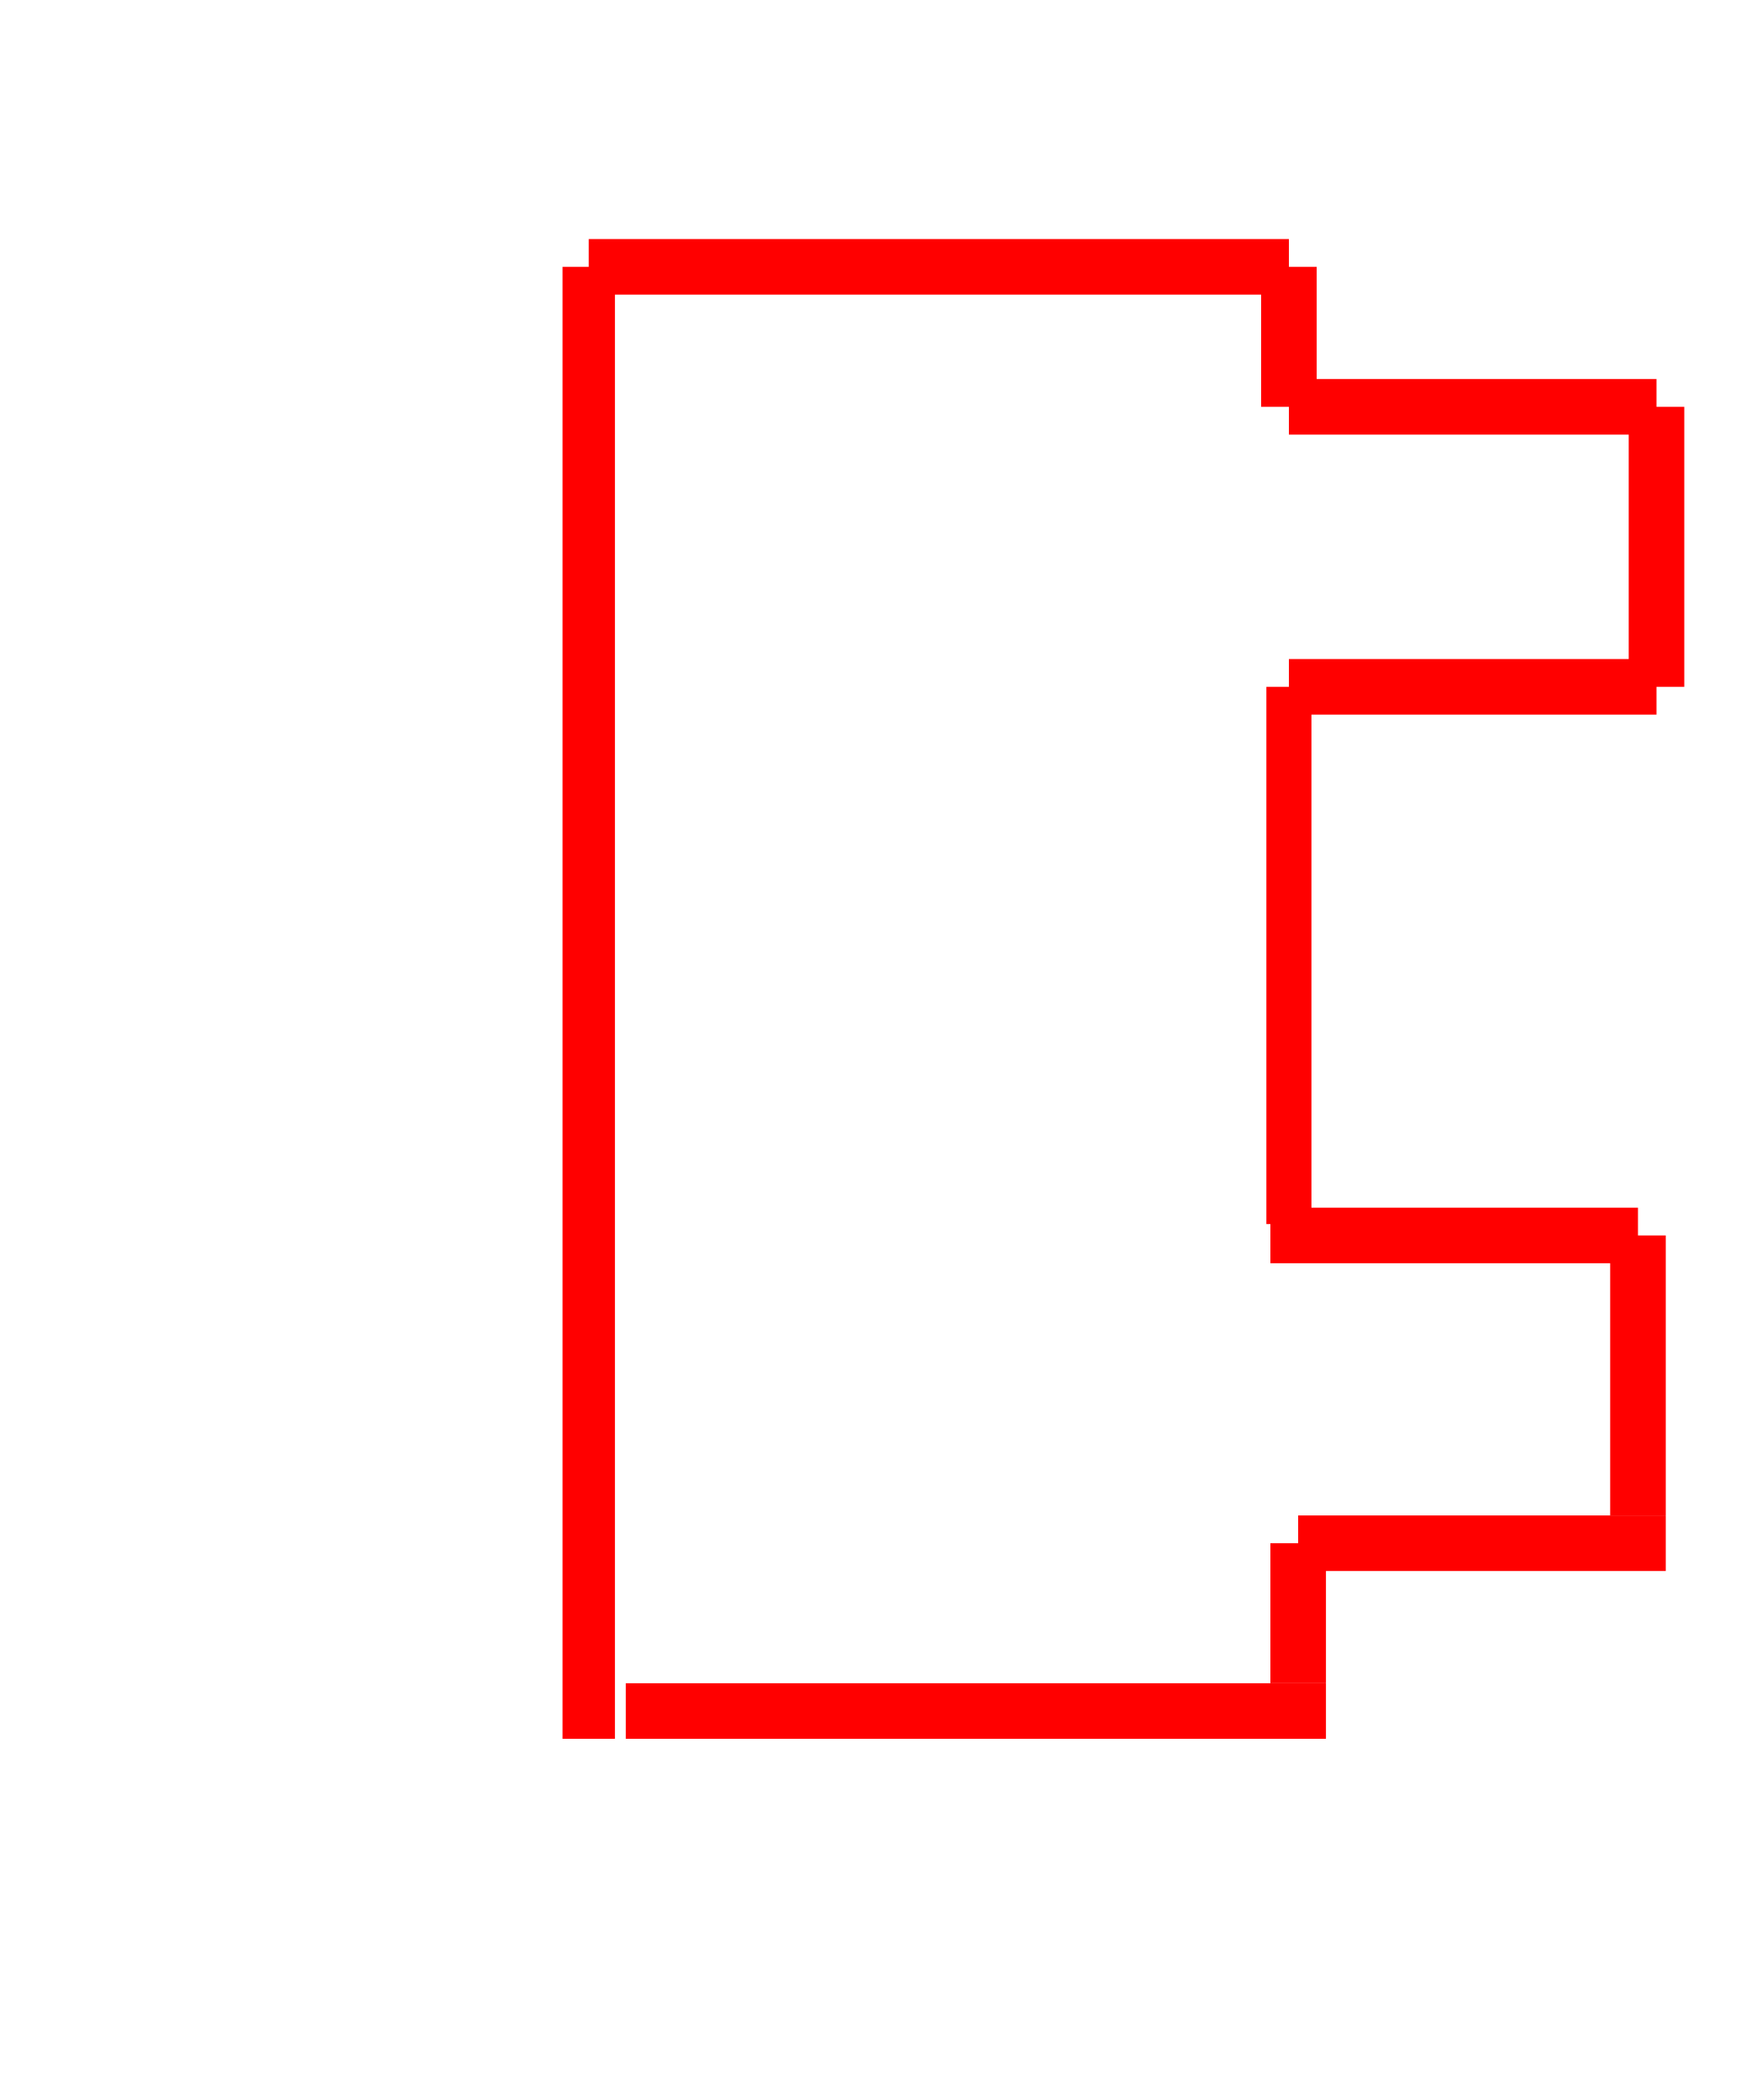
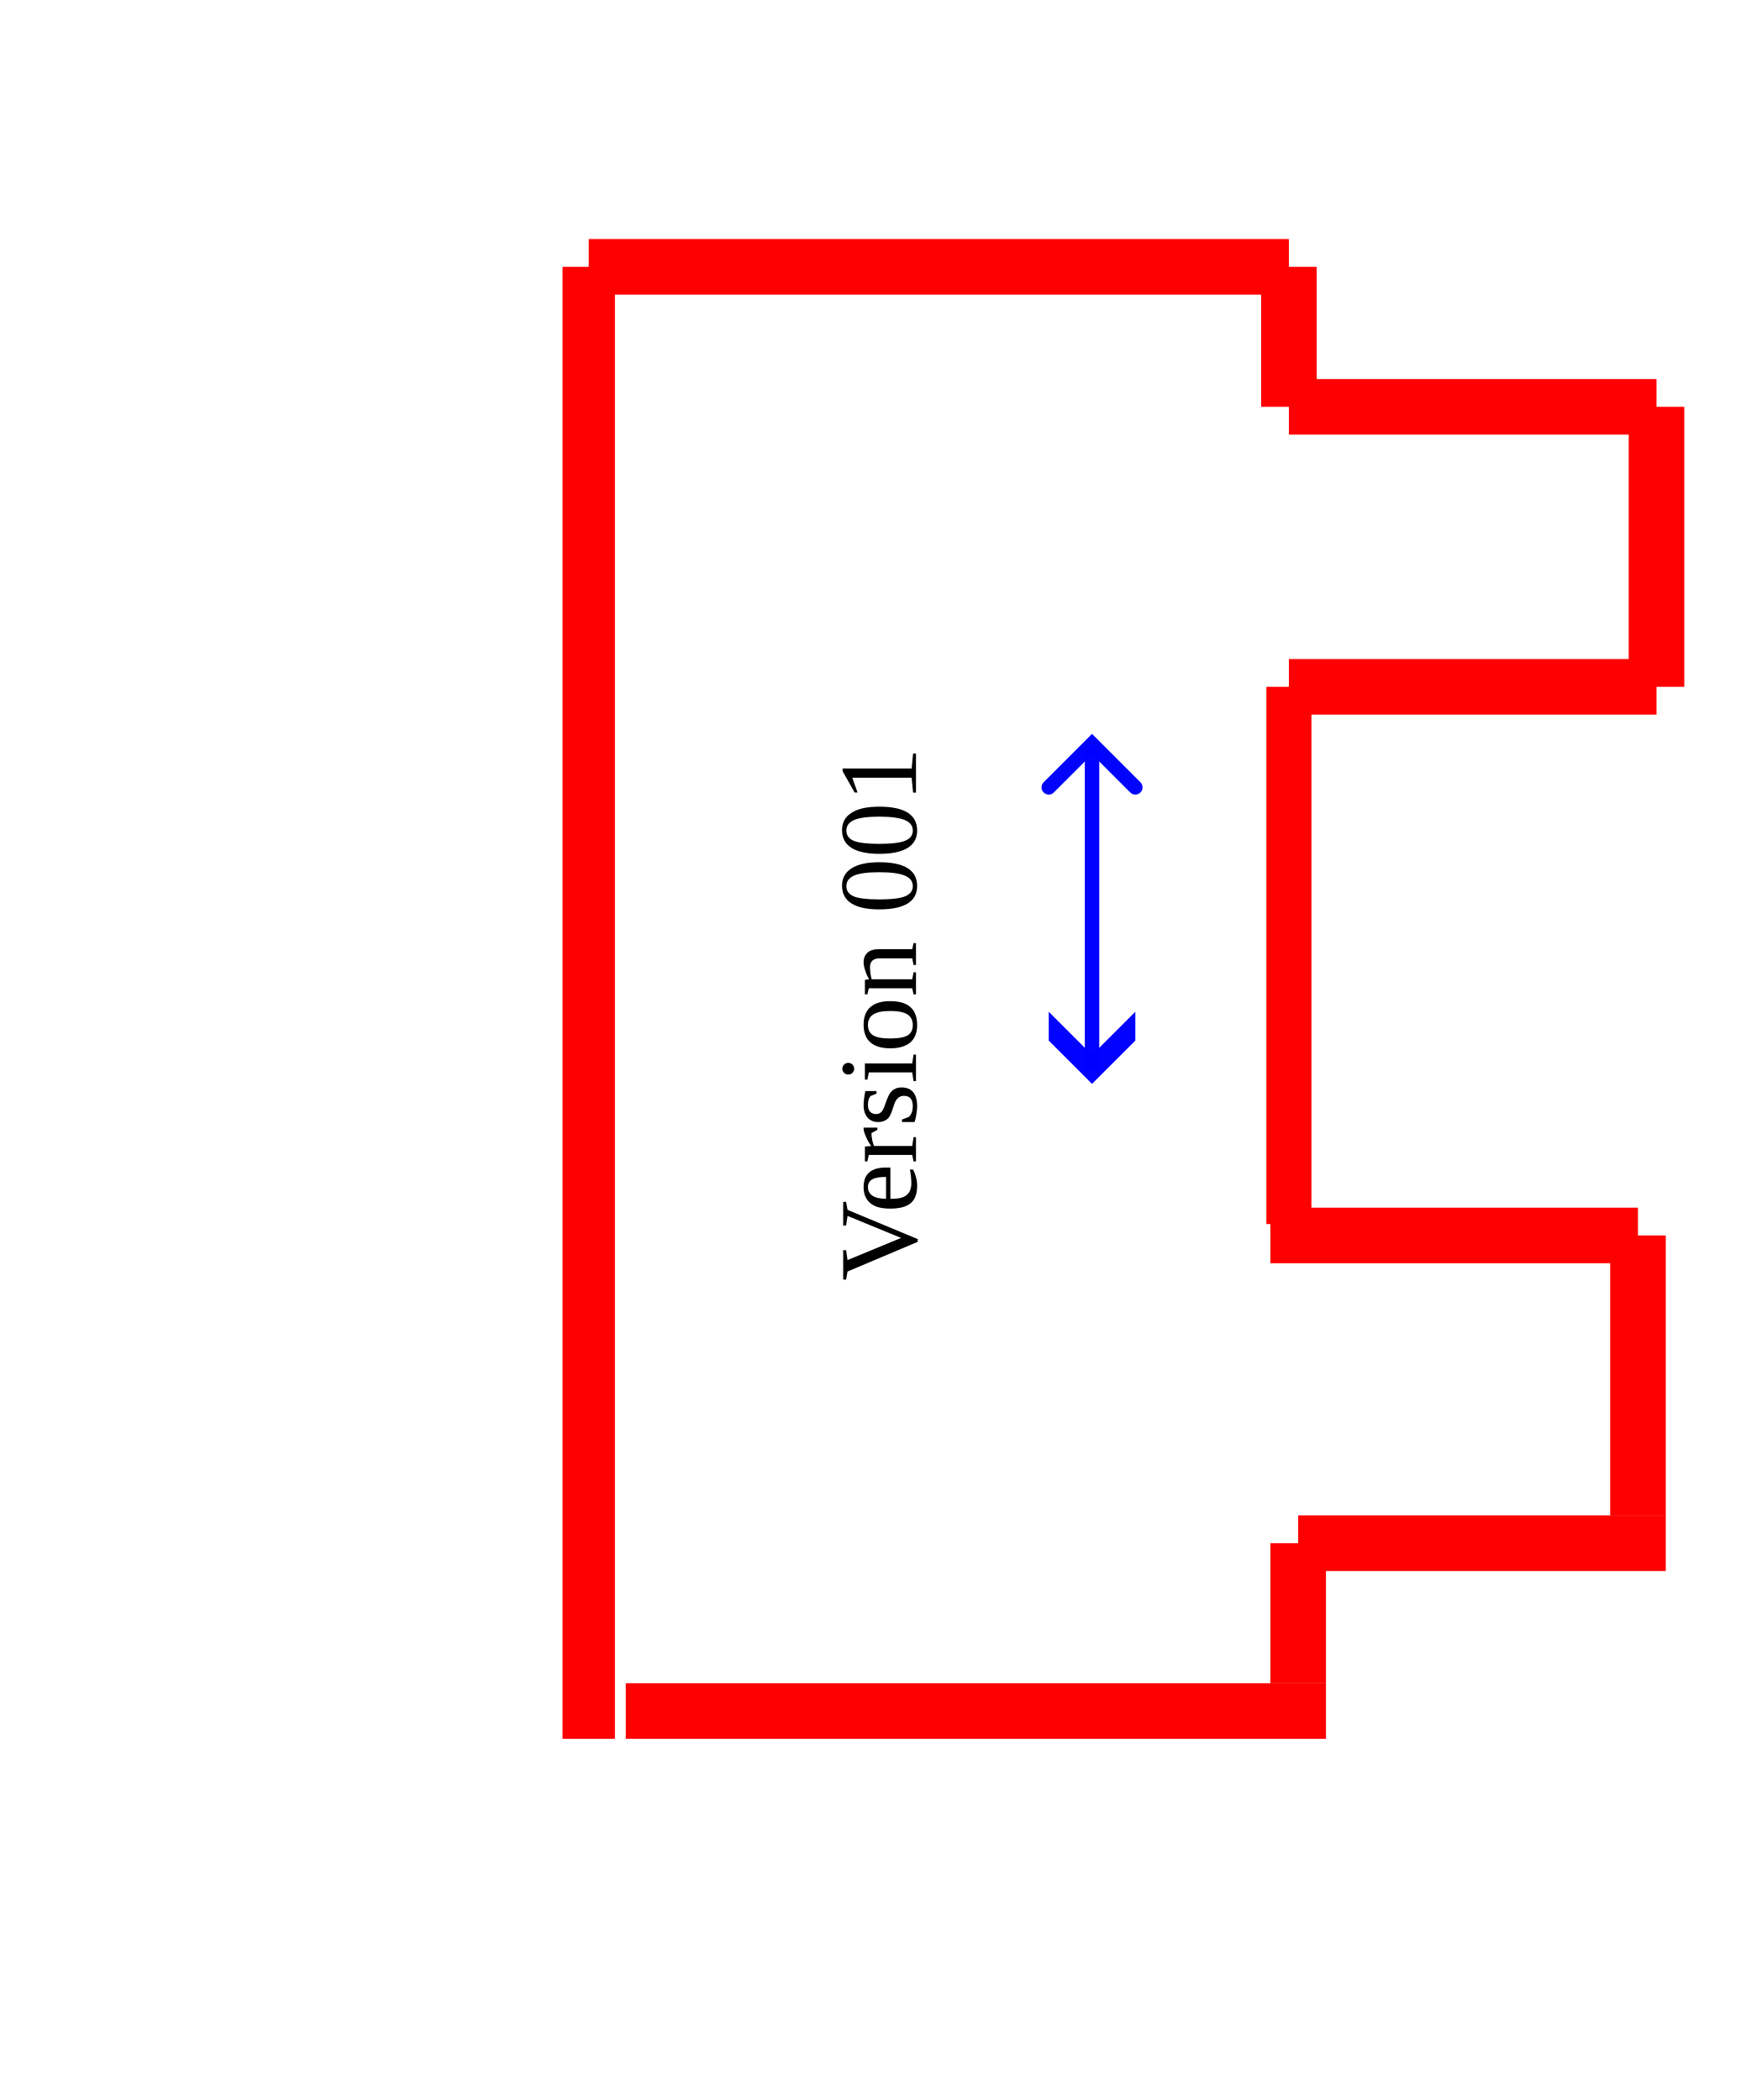
<svg xmlns="http://www.w3.org/2000/svg" width="50mm" height="60mm" version="1.1" id="svg88" viewBox="0 0 188.977 226.772">
-   <defs id="defs92" />
+   <defs id="defs92">
+     <marker style="overflow:visible" id="Arrow4" refX="0" refY="0" orient="auto-start-reverse" markerWidth="5" markerHeight="6" viewBox="0 0 5 6" preserveAspectRatio="xMidYMid">
+       <path style="fill:context-stroke;fill-rule:evenodd;stroke:none" d="m 1,0 -3,3 h -2 l 3,-3 -3,-3 h 2 z" id="path1741" />
+     </marker>
+     <marker style="overflow:visible" id="marker1337" refX="0" refY="0" orient="auto-start-reverse" markerWidth="4.207" markerHeight="7" viewBox="0 0 4.207 7" preserveAspectRatio="xMidYMid">
+       <path style="fill:none;stroke:context-stroke;stroke-width:1;stroke-linecap:round" d="M 3,-3 0,0 3,3" id="path1335" transform="rotate(180,0.125,0)" />
+     </marker>
+     <marker style="overflow:visible" id="Arrow3" refX="0" refY="0" orient="auto-start-reverse" markerWidth="4.207" markerHeight="7" viewBox="0 0 4.207 7" preserveAspectRatio="xMidYMid">
+       <path style="fill:none;stroke:context-stroke;stroke-width:1;stroke-linecap:round" d="M 3,-3 0,0 3,3" id="arrow3" transform="rotate(180,0.125,0)" />
+     </marker>
+     <rect x="-339.831" y="89.831" width="105.932" height="46.581" id="rect372" />
+     <rect x="-333.051" y="103.176" width="65.254" height="29.008" id="rect366" />
+     <rect x="-334.746" y="103.176" width="80.306" height="29.008" id="rect360" />
+   </defs>
  <line x1="63.559" y1="28.814" x2="139.15" y2="28.814" stroke="#ff0000" stroke-width="6" id="line64" />
  <line x1="139.15" y1="28.814" x2="139.15" y2="43.932" stroke="#ff0000" stroke-width="6" id="line66" />
  <line x1="139.15" y1="43.932" x2="178.835" y2="43.932" stroke="#ff0000" stroke-width="6" id="line68" />
  <line x1="178.835" y1="43.932" x2="178.835" y2="74.168" stroke="#ff0000" stroke-width="6" id="line70" />
  <line x1="178.835" y1="74.168" x2="139.15" y2="74.168" stroke="#ff0000" stroke-width="6" id="line72" />
  <line x1="139.15" y1="74.168" x2="139.15" y2="132.184" stroke="#ff0000" stroke-width="4.865" id="line74" />
  <line x1="137.15" y1="133.412" x2="176.835" y2="133.412" stroke="#ff0000" stroke-width="6" id="line76" />
  <line x1="176.835" y1="133.412" x2="176.835" y2="163.648" stroke="#ff0000" stroke-width="6" id="line78" />
  <line x1="179.835" y1="166.648" x2="140.15" y2="166.648" stroke="#ff0000" stroke-width="6" id="line80" />
  <line x1="140.15" y1="166.648" x2="140.15" y2="181.766" stroke="#ff0000" stroke-width="6" id="line82" />
  <line x1="143.15" y1="184.766" x2="67.559" y2="184.766" stroke="#ff0000" stroke-width="6" id="line84" />
  <line x1="63.559" y1="28.814" x2="63.559" y2="187.766" stroke="#ff0000" stroke-width="5.655" id="line86" />
+   <text xml:space="preserve" style="font-size:12px;fill:#000000;stroke-width:1" x="-138.32" y="98.893" id="text306" transform="rotate(-90)">
+     <tspan id="tspan304" style="stroke-width:1" x="-138.32" y="98.893">Version 001</tspan>
+   </text>
+   <text xml:space="preserve" transform="scale(1.000001)" id="text358" style="fill:#000000;white-space:pre;shape-inside:url(#rect360)" />
+   <text xml:space="preserve" transform="scale(1.000001)" id="text364" style="fill:#000000;white-space:pre;shape-inside:url(#rect366)" />
+   <path style="fill:#0000ff;fill-opacity:1;stroke:#0000ff;stroke-width:1.558;stroke-dasharray:none;stroke-opacity:0.99;marker-start:url(#Arrow3);marker-mid:url(#marker1337);marker-end:url(#Arrow4)" d="M 117.896,80.74 V 115.486" id="path439" />
</svg>
